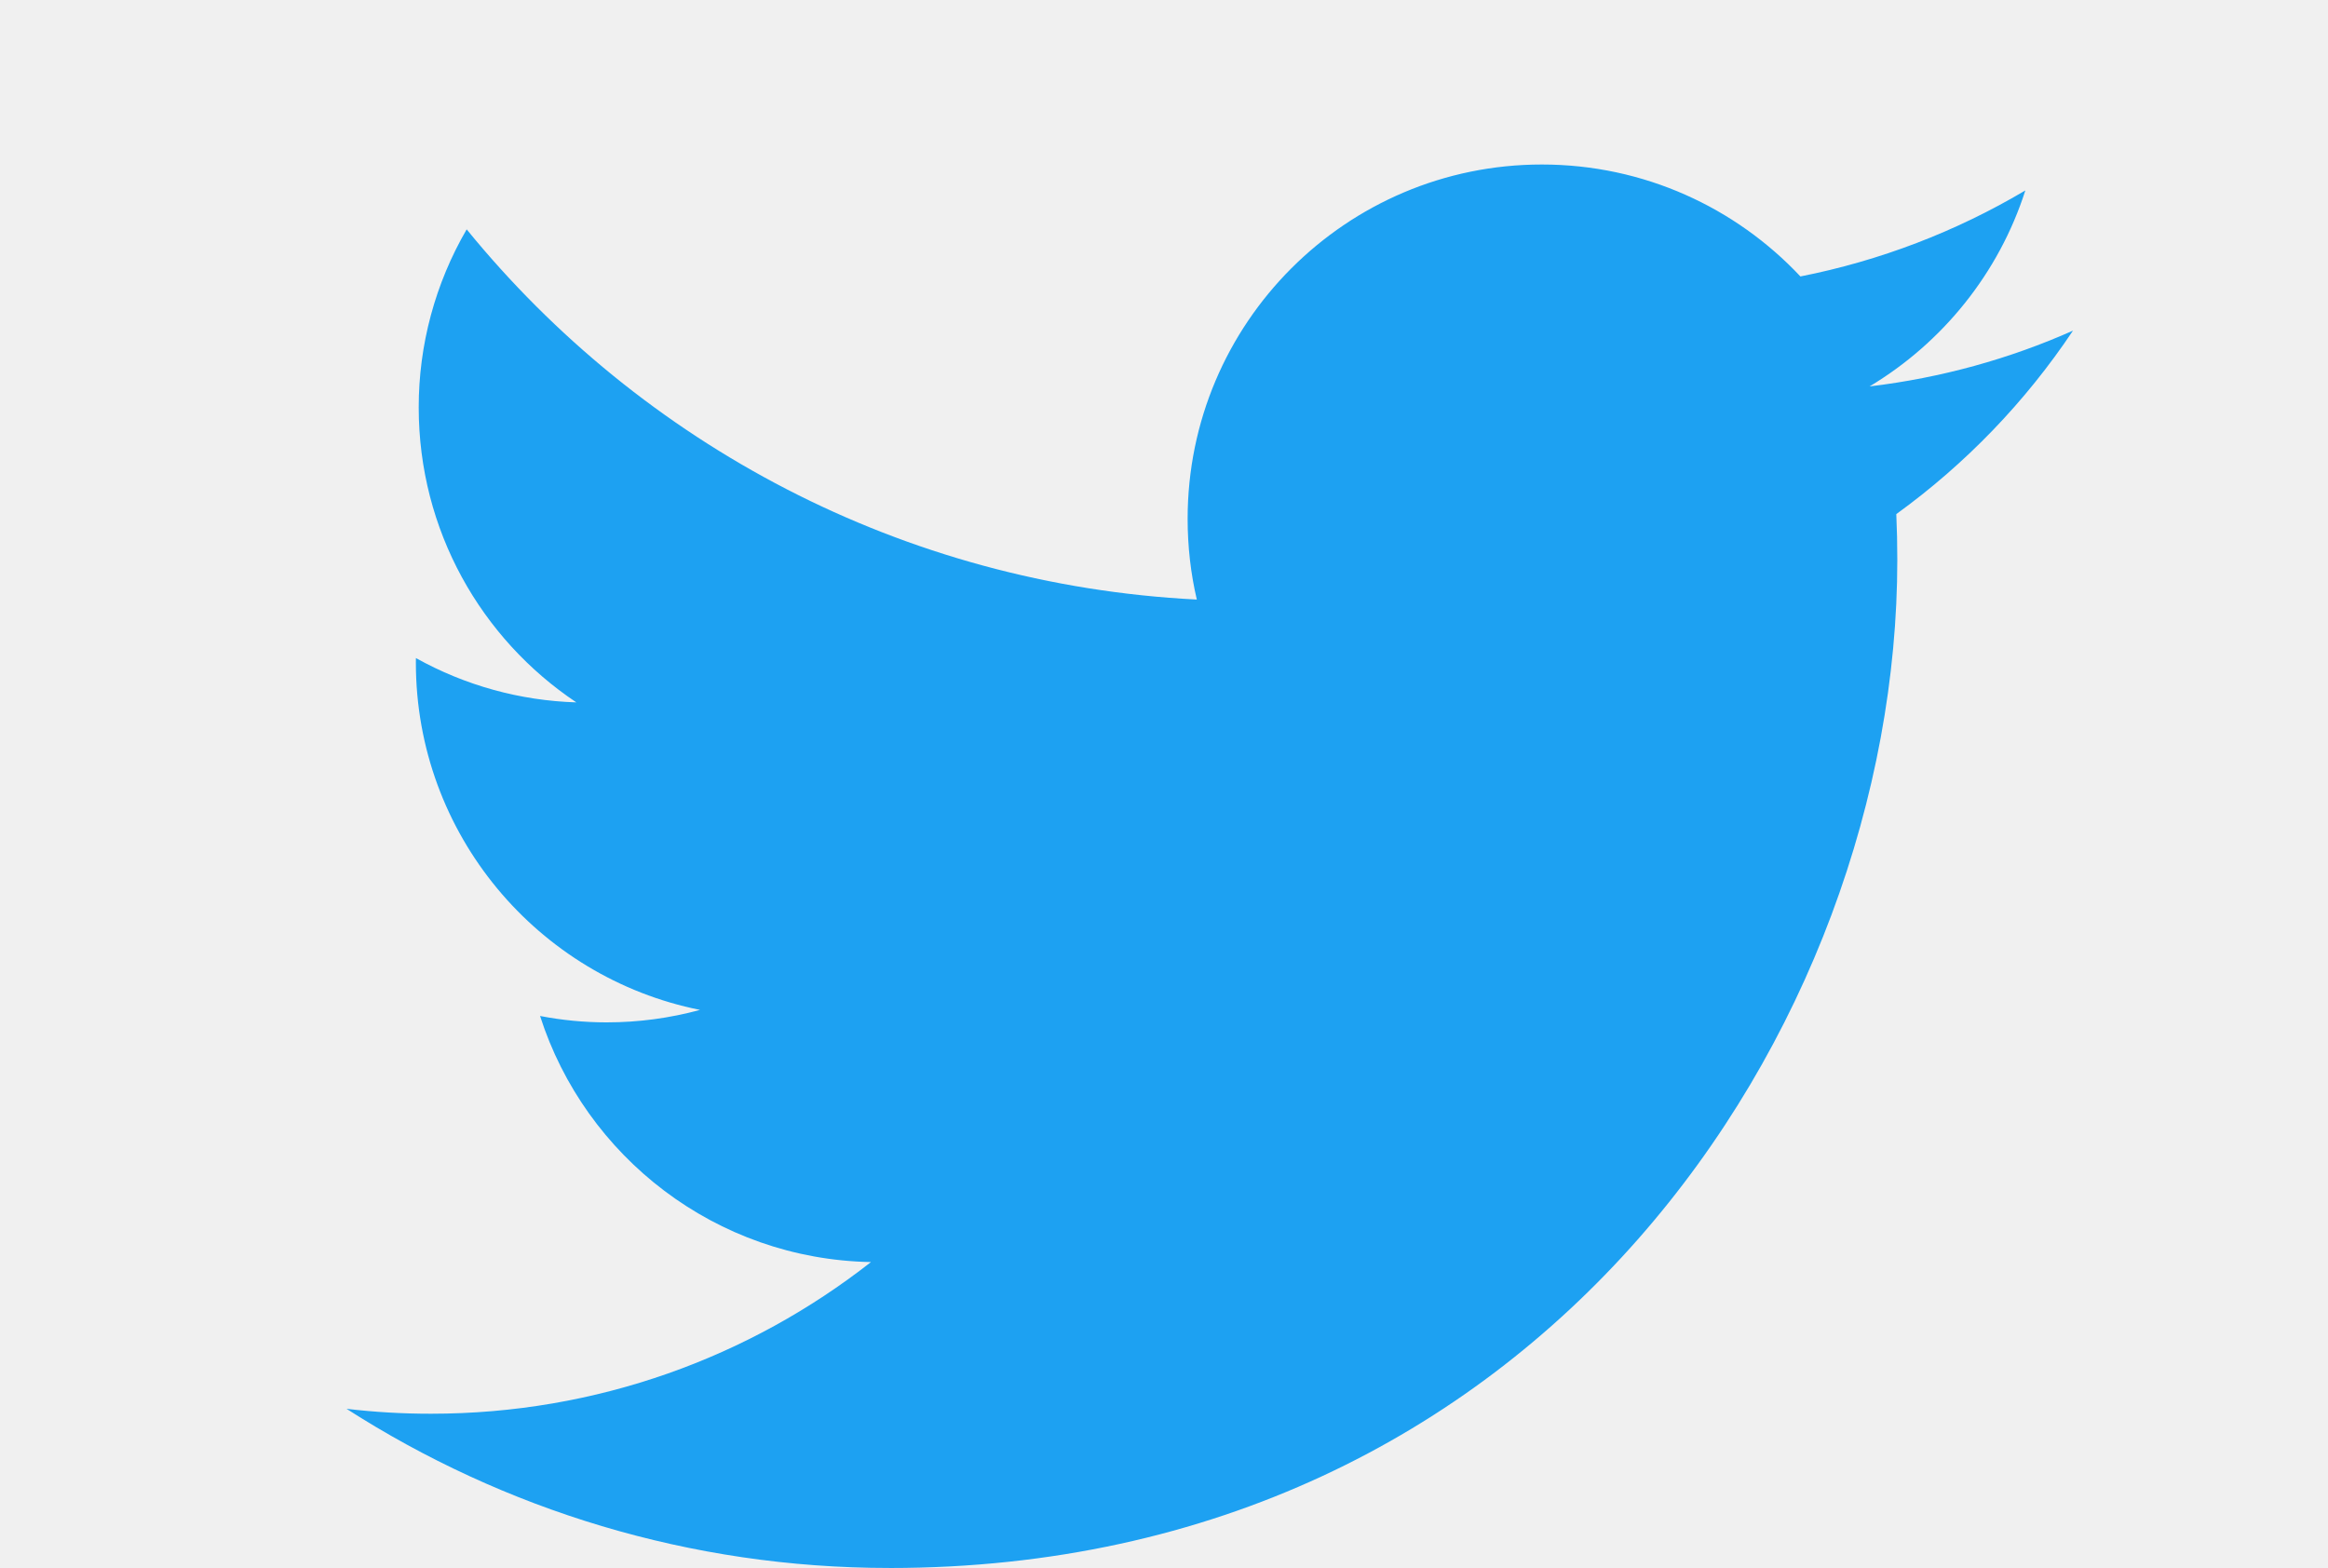
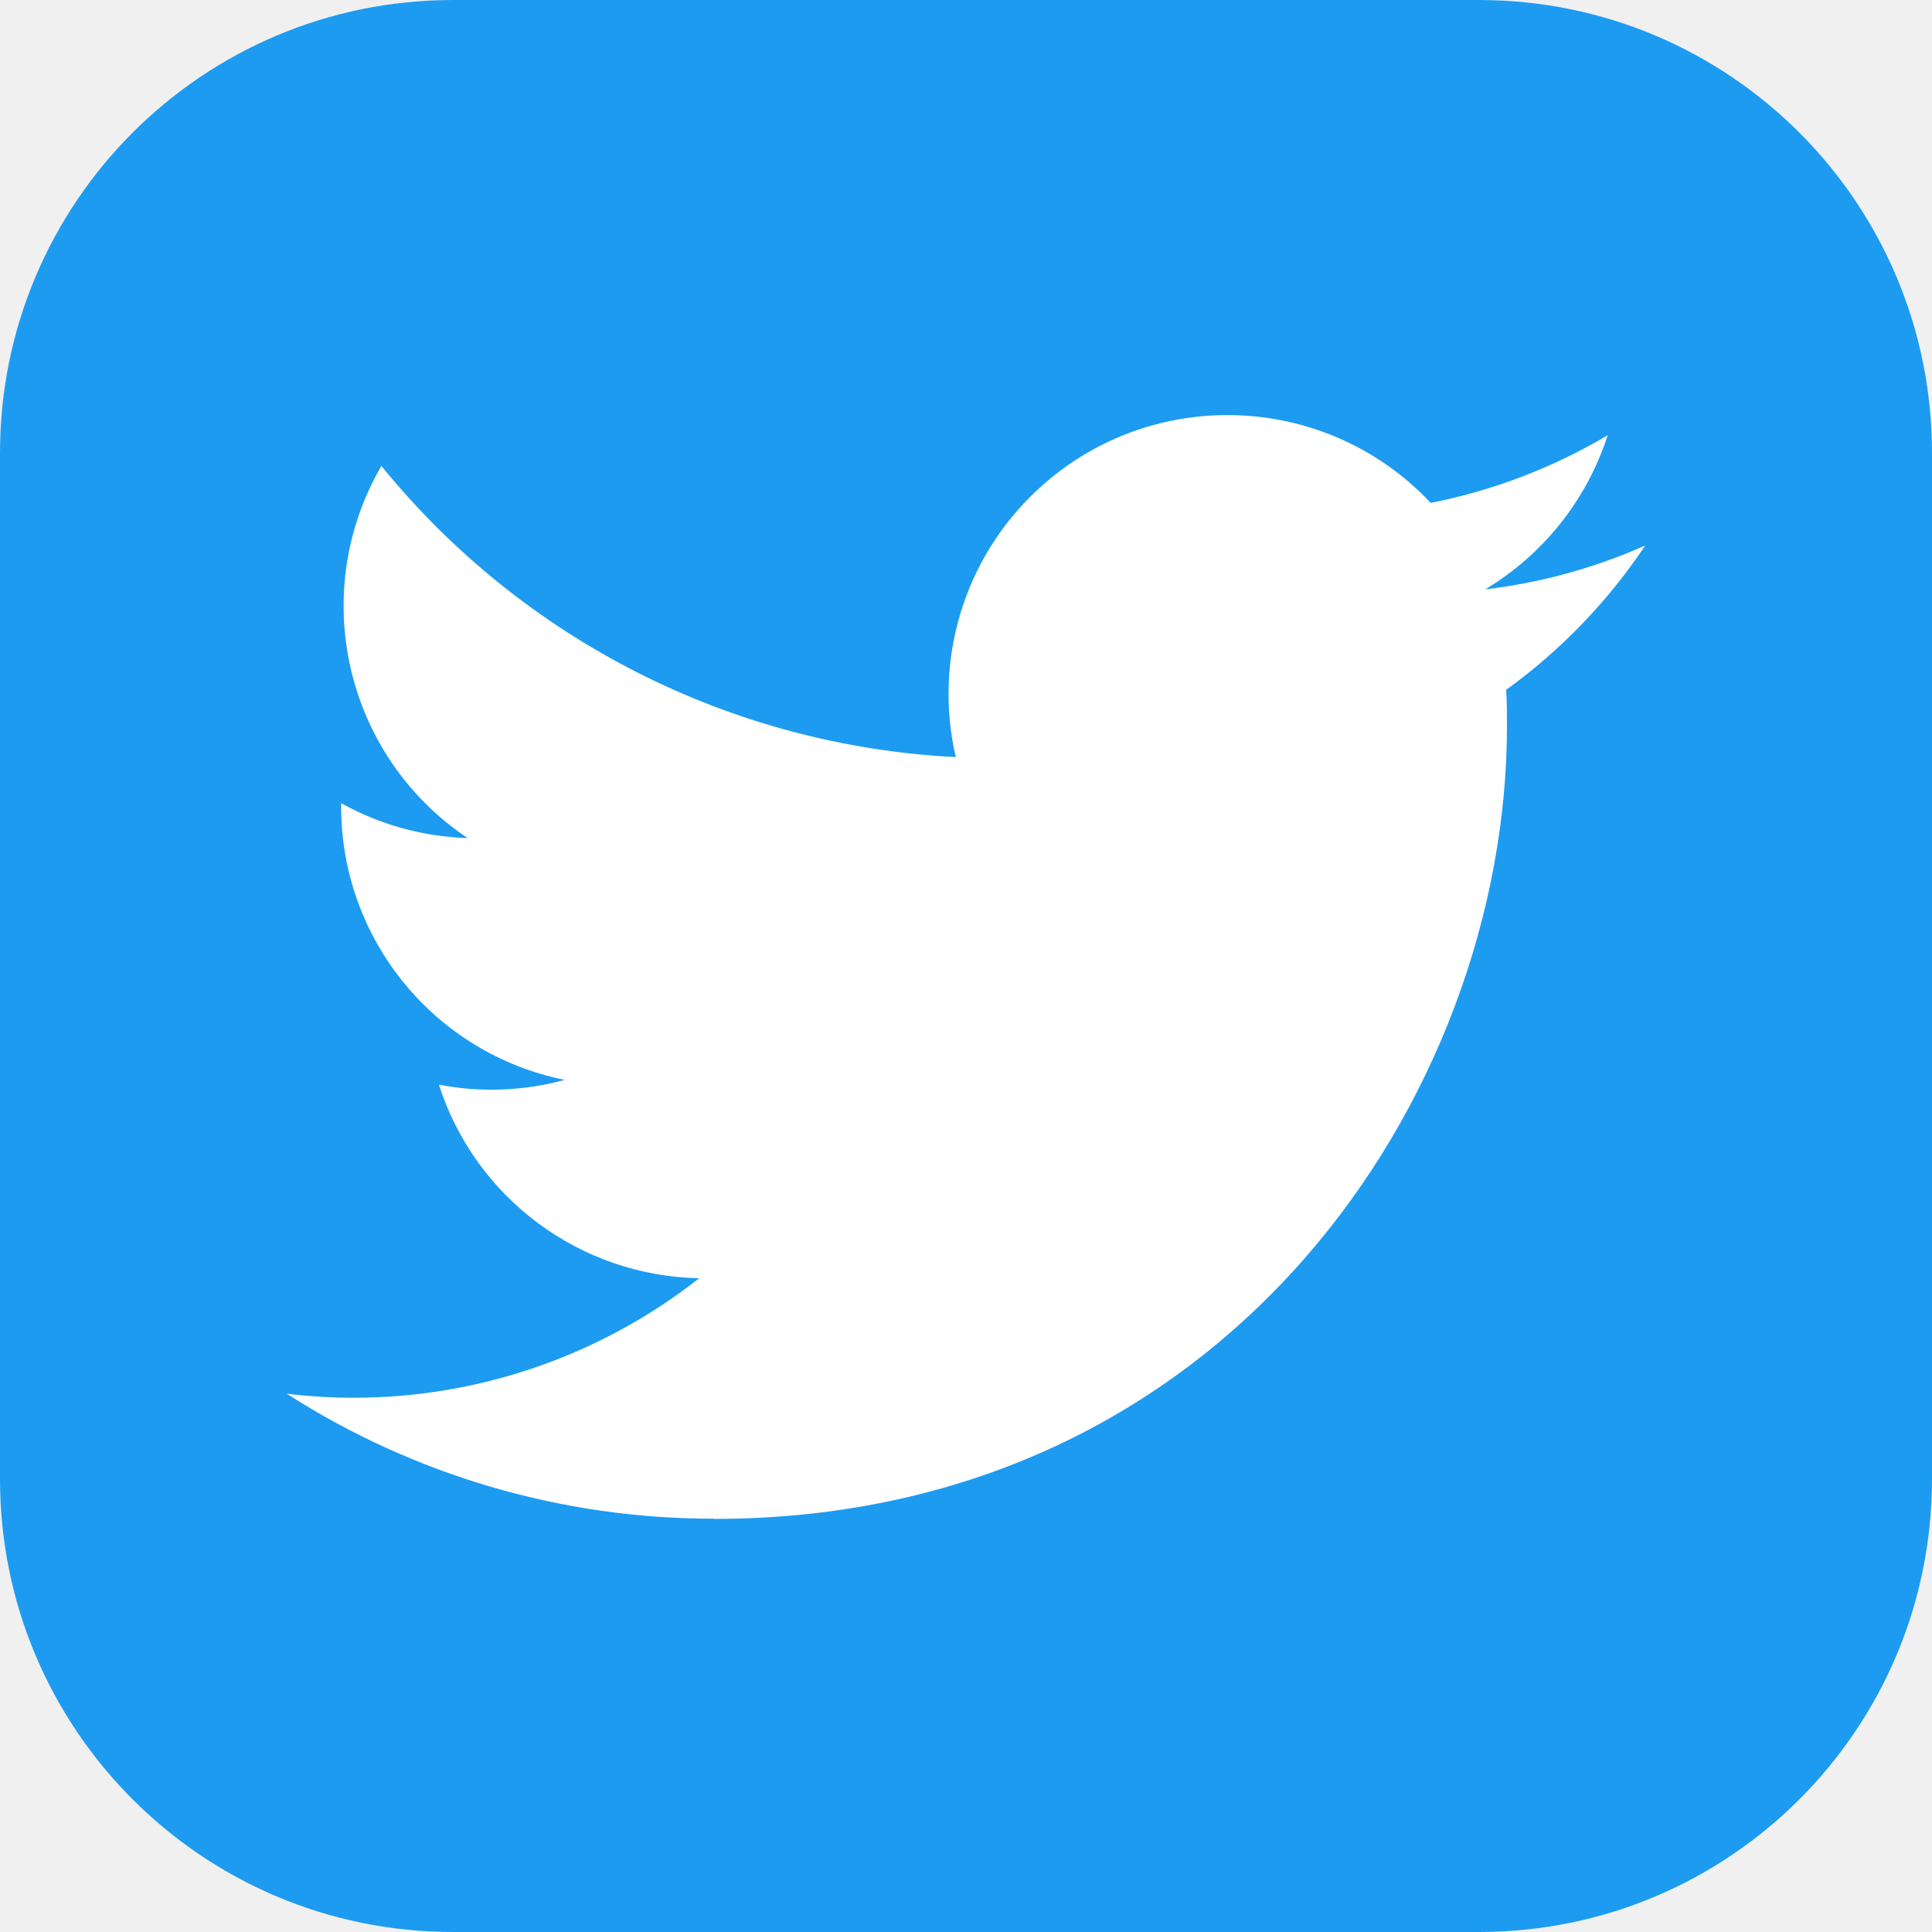
- <svg xmlns="http://www.w3.org/2000/svg" clip-rule="evenodd" fill-rule="evenodd" height="1684" stroke-linejoin="round" stroke-miterlimit="2" viewBox="-89.009 -46.884 643.937 446.884" width="2500">
-   <path d="m154.729 400c185.669 0 287.205-153.876 287.205-287.312 0-4.37-.089-8.72-.286-13.052a205.304 205.304 0 0 0 50.352-52.29c-18.087 8.044-37.55 13.458-57.968 15.899 20.841-12.501 36.84-32.278 44.389-55.852a202.42 202.42 0 0 1 -64.098 24.511c-18.42-19.628-44.644-31.904-73.682-31.904-55.744 0-100.948 45.222-100.948 100.965 0 7.925.887 15.631 2.619 23.025-83.895-4.223-158.287-44.405-208.074-105.504a100.739 100.739 0 0 0 -13.668 50.754c0 35.034 17.82 65.961 44.92 84.055a100.172 100.172 0 0 1 -45.716-12.63c-.015.424-.015.837-.015 1.29 0 48.903 34.794 89.734 80.982 98.986a101.036 101.036 0 0 1 -26.617 3.553c-6.493 0-12.821-.639-18.971-1.82 12.851 40.122 50.115 69.319 94.296 70.135-34.549 27.089-78.07 43.224-125.371 43.224a204.9 204.9 0 0 1 -24.078-1.399c44.674 28.645 97.72 45.359 154.734 45.359" fill="#1da1f2" fill-rule="nonzero" />
+ <svg xmlns="http://www.w3.org/2000/svg" width="48" height="48" viewBox="0 0 256 256" fill="none" version="1.1">
+   <g transform="translate(0, 0)">
+     <svg width="256" height="256" viewBox="0 0 256 256" fill="none">
+       <rect width="256" height="256" rx="60" fill="white" />
+       <rect width="256" height="256" rx="60" fill="#1D9BF0" />
+       <path d="M199.572 91.411C199.682 92.998 199.682 94.585 199.682 96.187C199.682 144.984 162.534 201.262 94.607 201.262V201.232C74.541 201.262 54.892 195.514 38 184.677C40.918 185.028 43.85 185.203 46.79 185.21C63.419 185.225 79.572 179.645 92.654 169.371C76.852 169.071 62.995 158.768 58.154 143.726C63.689 144.794 69.393 144.574 74.826 143.09C57.598 139.609 45.203 124.472 45.203 106.892C45.203 106.731 45.203 106.578 45.203 106.424C50.336 109.283 56.084 110.87 61.963 111.046C45.737 100.201 40.735 78.614 50.534 61.737C69.283 84.808 96.947 98.834 126.644 100.318C123.667 87.492 127.733 74.051 137.327 65.035C152.201 51.053 175.594 51.77 189.576 66.636C197.846 65.006 205.773 61.971 213.027 57.671C210.271 66.219 204.501 73.481 196.793 78.095C204.113 77.232 211.265 75.272 218 72.282C213.042 79.711 206.797 86.183 199.572 91.411Z" fill="white" />
+     </svg>
+   </g>
</svg>
